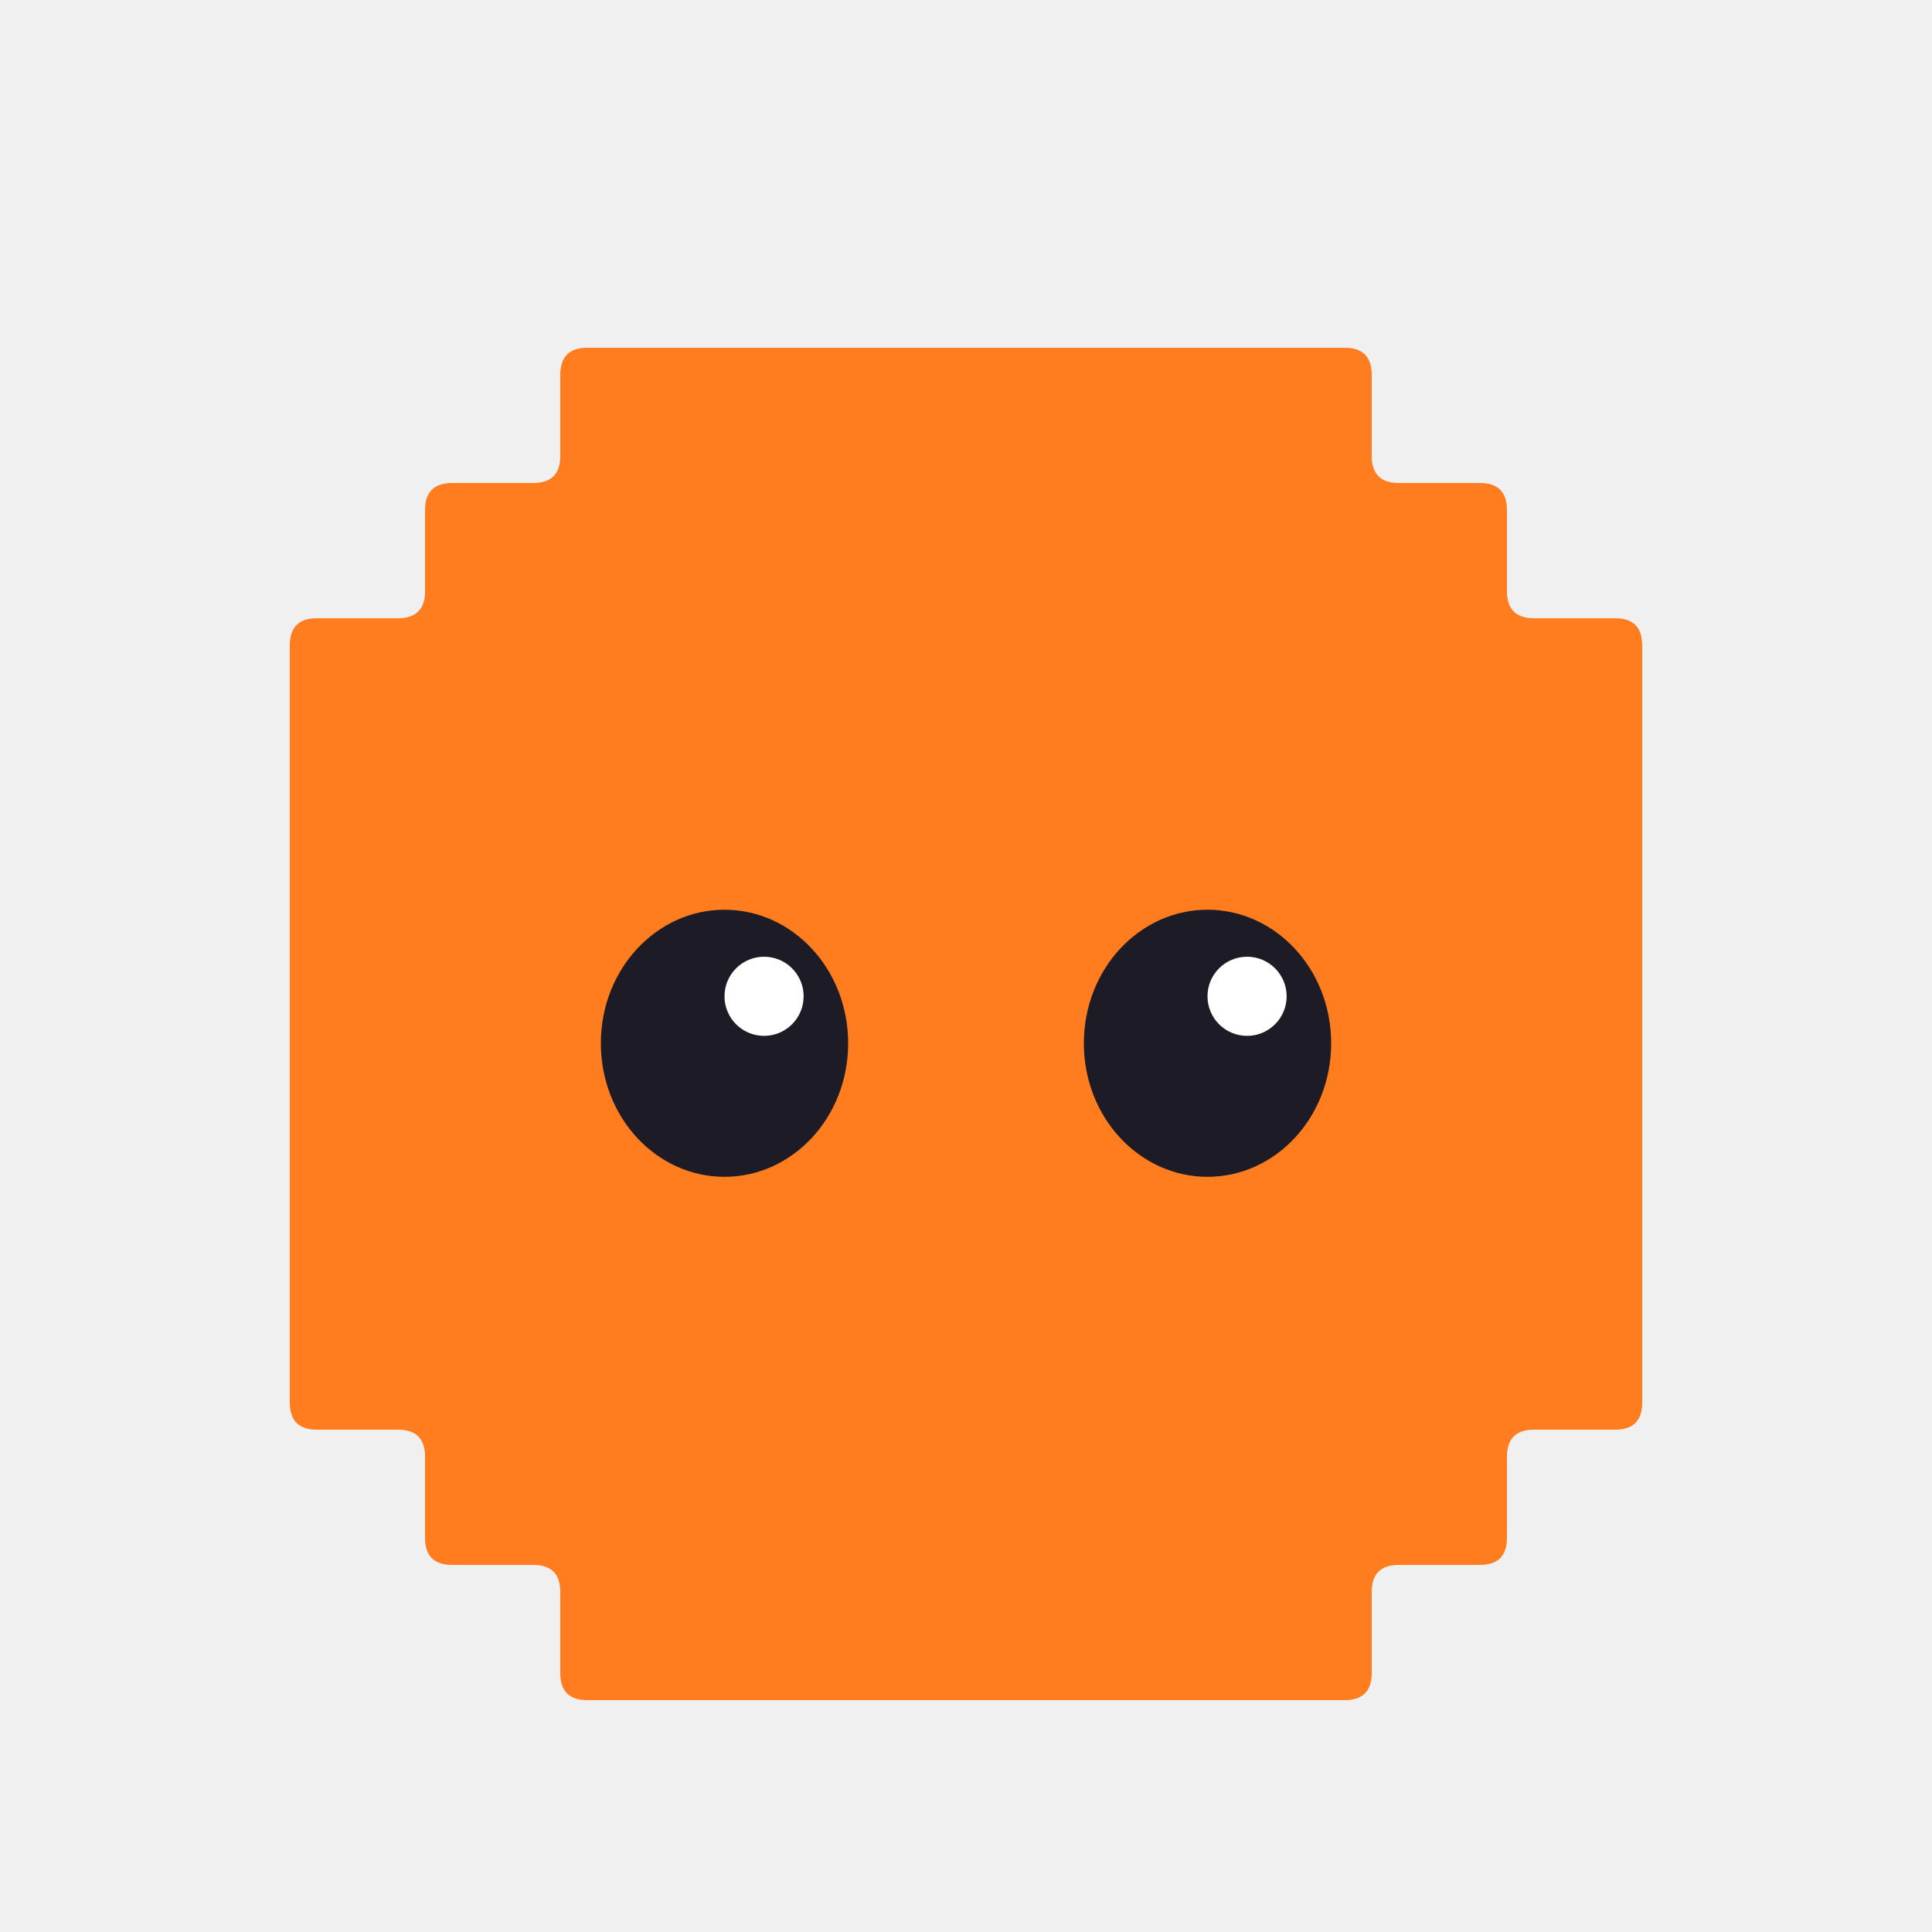
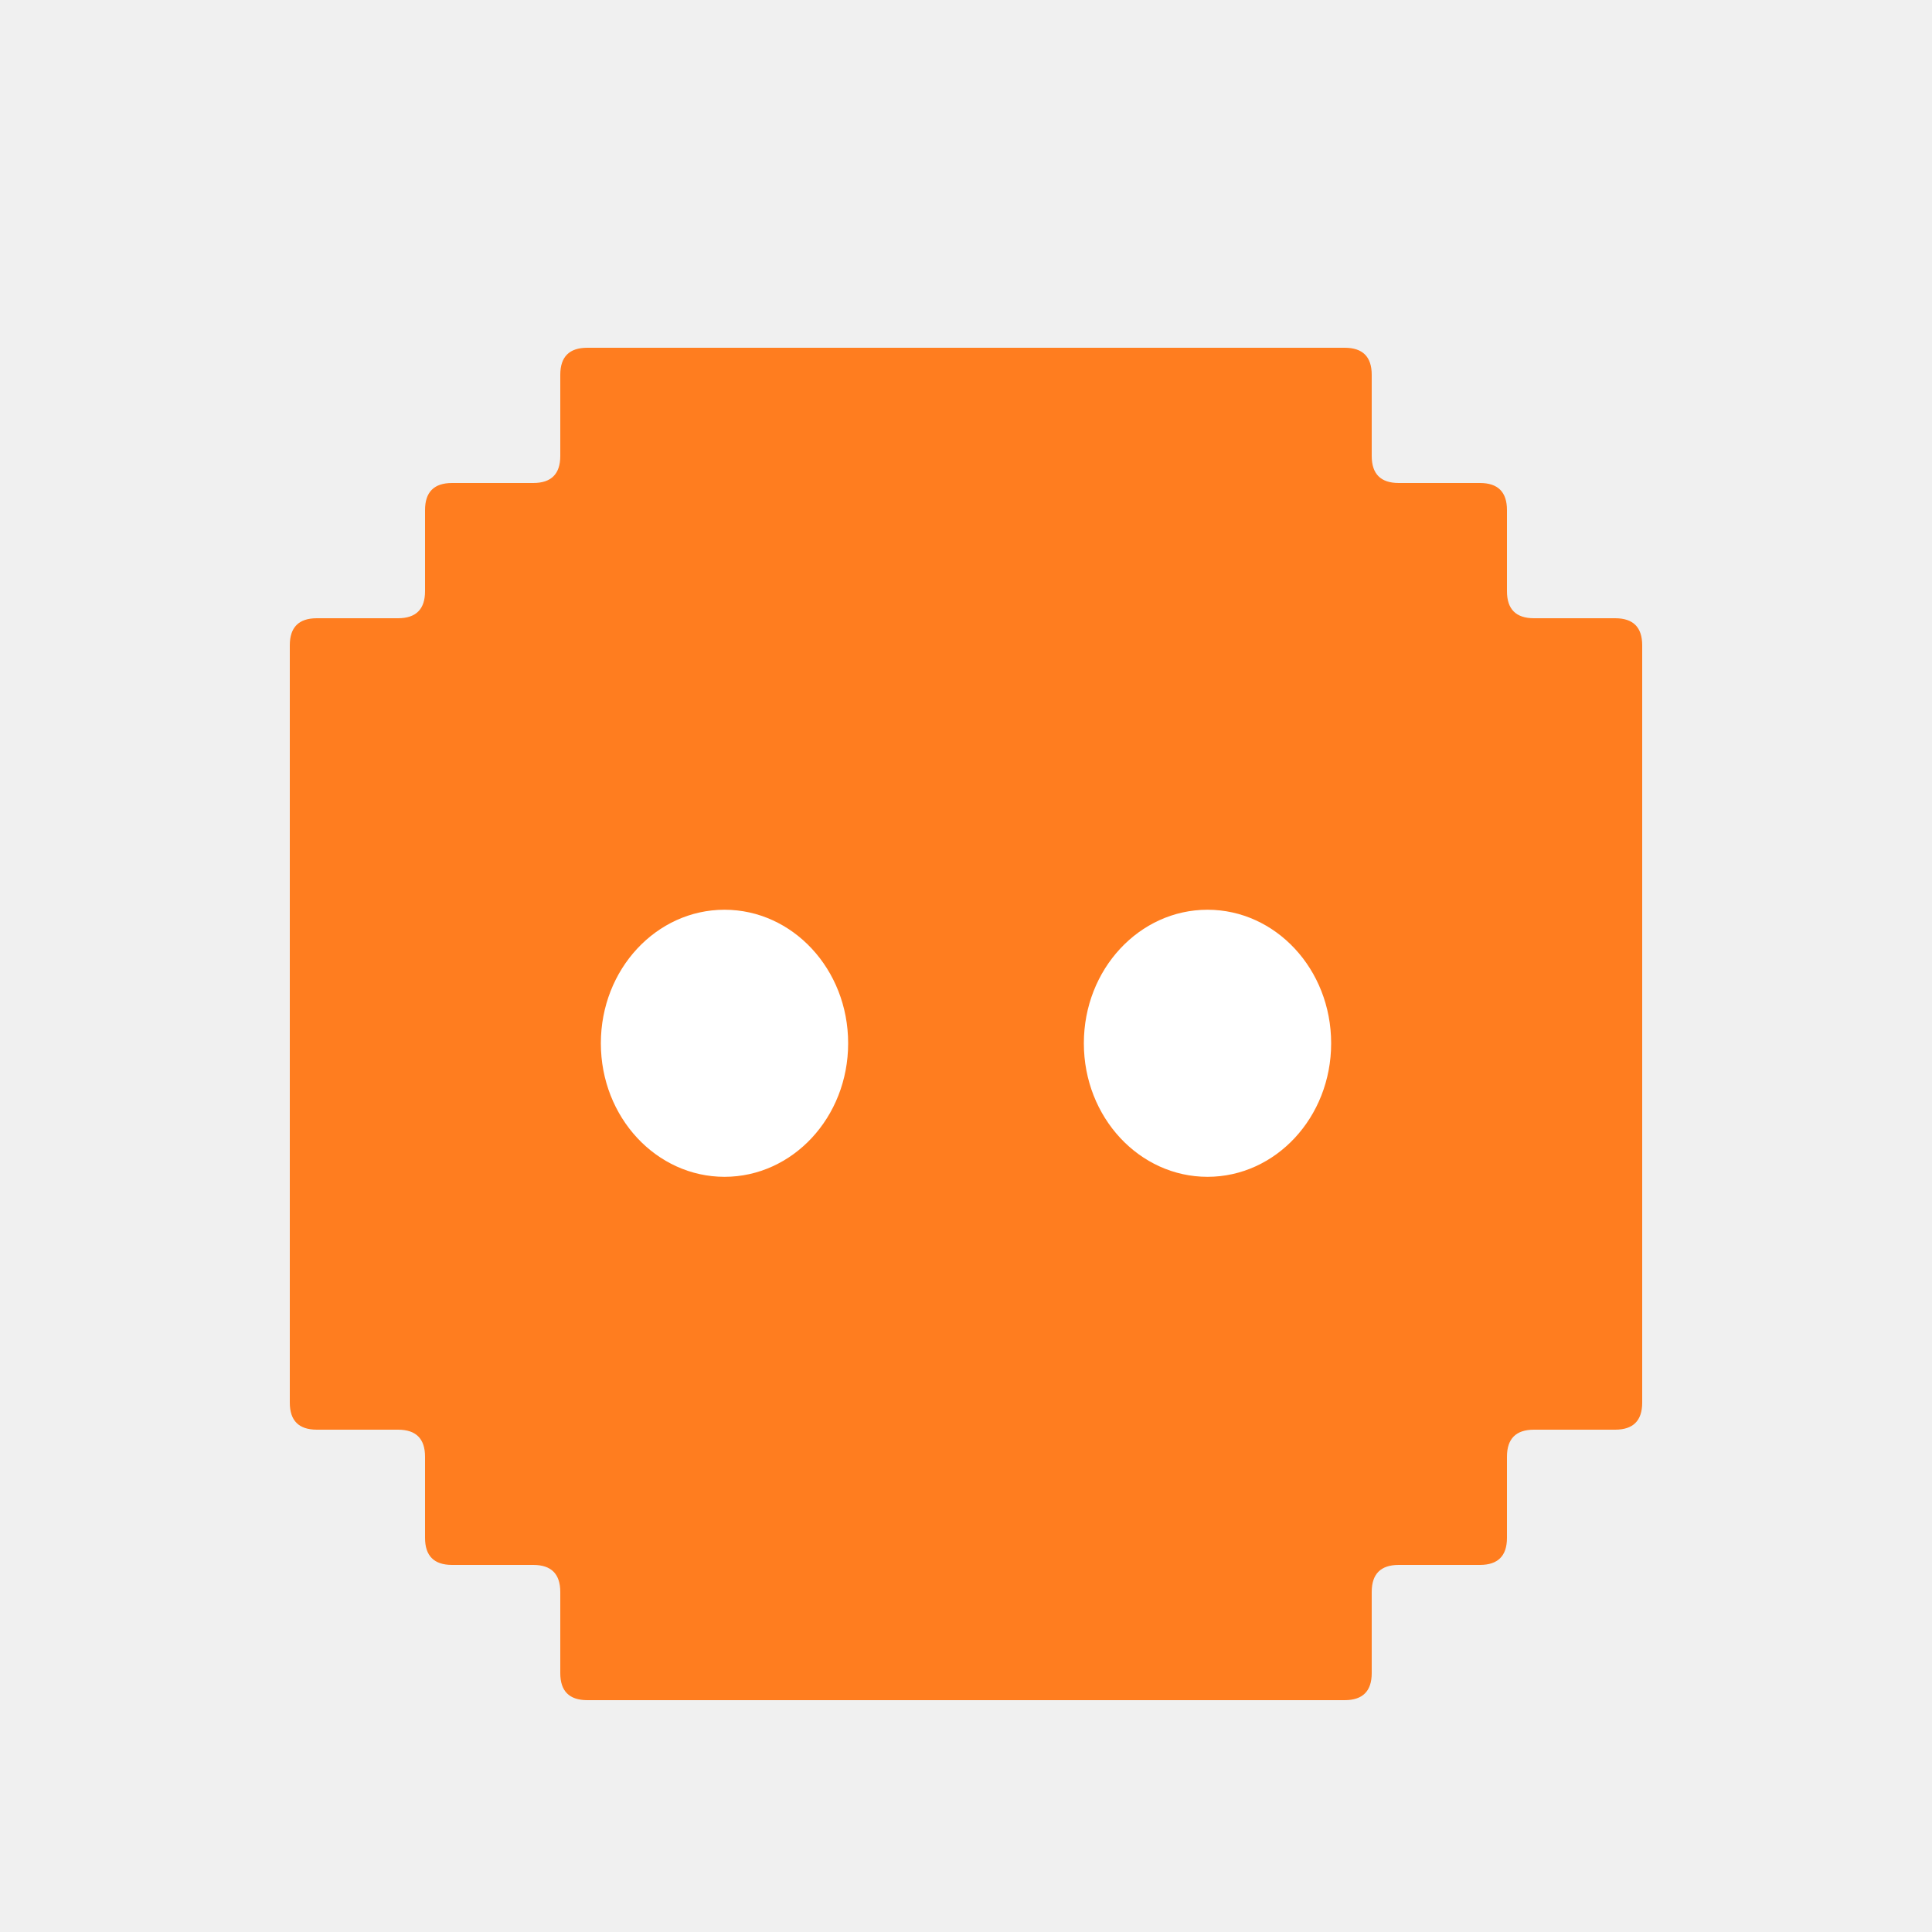
<svg xmlns="http://www.w3.org/2000/svg" class="dusk-bot" viewBox="0 0 100 100" color="#ff7d1f" width="400" height="400">
  <g class="bb">
    <path fill="#ff7d1f" d="M29 19.4Q29 18 30.4 18L69.6 18Q71 18 71 19.4L71 23.6Q71 25 72.4 25L76.6 25Q78 25 78 26.4L78 30.6Q78 32 79.4 32L83.6 32Q85 32 85 33.4L85 72.6Q85 74 83.6 74L79.4 74Q78 74 78 75.4L78 79.6Q78 81 76.6 81L72.4 81Q71 81 71 82.4L71 86.6Q71 88 69.6 88L30.4 88Q29 88 29 86.6L29 82.4Q29 81 27.6 81L23.4 81Q22 81 22 79.6L22 75.4Q22 74 20.6 74L16.4 74Q15 74 15 72.6L15 33.4Q15 32 16.4 32L20.6 32Q22 32 22 30.6L22 26.4Q22 25 23.4 25L27.6 25Q29 25 29 23.6Z" />
    <g class="bg">
      <g transform="translate(50 54)">
        <ellipse fill="#ff4f86" cx="-17.3" cy="9.28" rx="5.12" ry="2.88" opacity="0" />
        <ellipse fill="#ff4f86" cx="17.3" cy="9.28" rx="5.12" ry="2.88" opacity="0" />
        <g transform="translate(-12.5 0) rotate(0) scale(6.4)">
-           <path fill="#1d1b26" d="M-1 0C-1 -0.6 -0.55 -1.08 0 -1.08C0.55 -1.08 1 -0.6 1 0C1 0.6 0.55 1.08 0 1.08C-0.55 1.08 -1 0.6 -1 0Z" />
+           <path fill="#fff" d="M-1 0C-1 -0.6 -0.55 -1.08 0 -1.08C0.55 -1.08 1 -0.6 1 0C1 0.6 0.55 1.08 0 1.08C-0.55 1.08 -1 0.6 -1 0Z" />
          <circle fill="#fff" cx=".32" cy="-.38" r=".32" opacity="1" />
        </g>
        <g transform="translate(12.5 0) rotate(0) scale(6.4)">
-           <path fill="#1d1b26" d="M-1 0C-1 -0.6 -0.55 -1.08 0 -1.08C0.55 -1.08 1 -0.6 1 0C1 0.6 0.55 1.08 0 1.08C-0.55 1.08 -1 0.6 -1 0Z" />
+           <path fill="#fff" d="M-1 0C-1 -0.6 -0.55 -1.08 0 -1.08C0.55 -1.08 1 -0.6 1 0C1 0.6 0.55 1.08 0 1.08C-0.55 1.08 -1 0.6 -1 0Z" />
          <circle fill="#fff" cx=".32" cy="-.38" r=".32" opacity="1" />
        </g>
-         <path fill="#1d1b26" stroke="#1d1b26" stroke-width="2.6" stroke-linecap="round" stroke-linejoin="round" transform="translate(0 14.16)" d="" />
+         <path fill="#fff" stroke="#fff" stroke-width="2.6" stroke-linecap="round" stroke-linejoin="round" transform="translate(0 14.16)" d="" />
      </g>
    </g>
  </g>
</svg>
